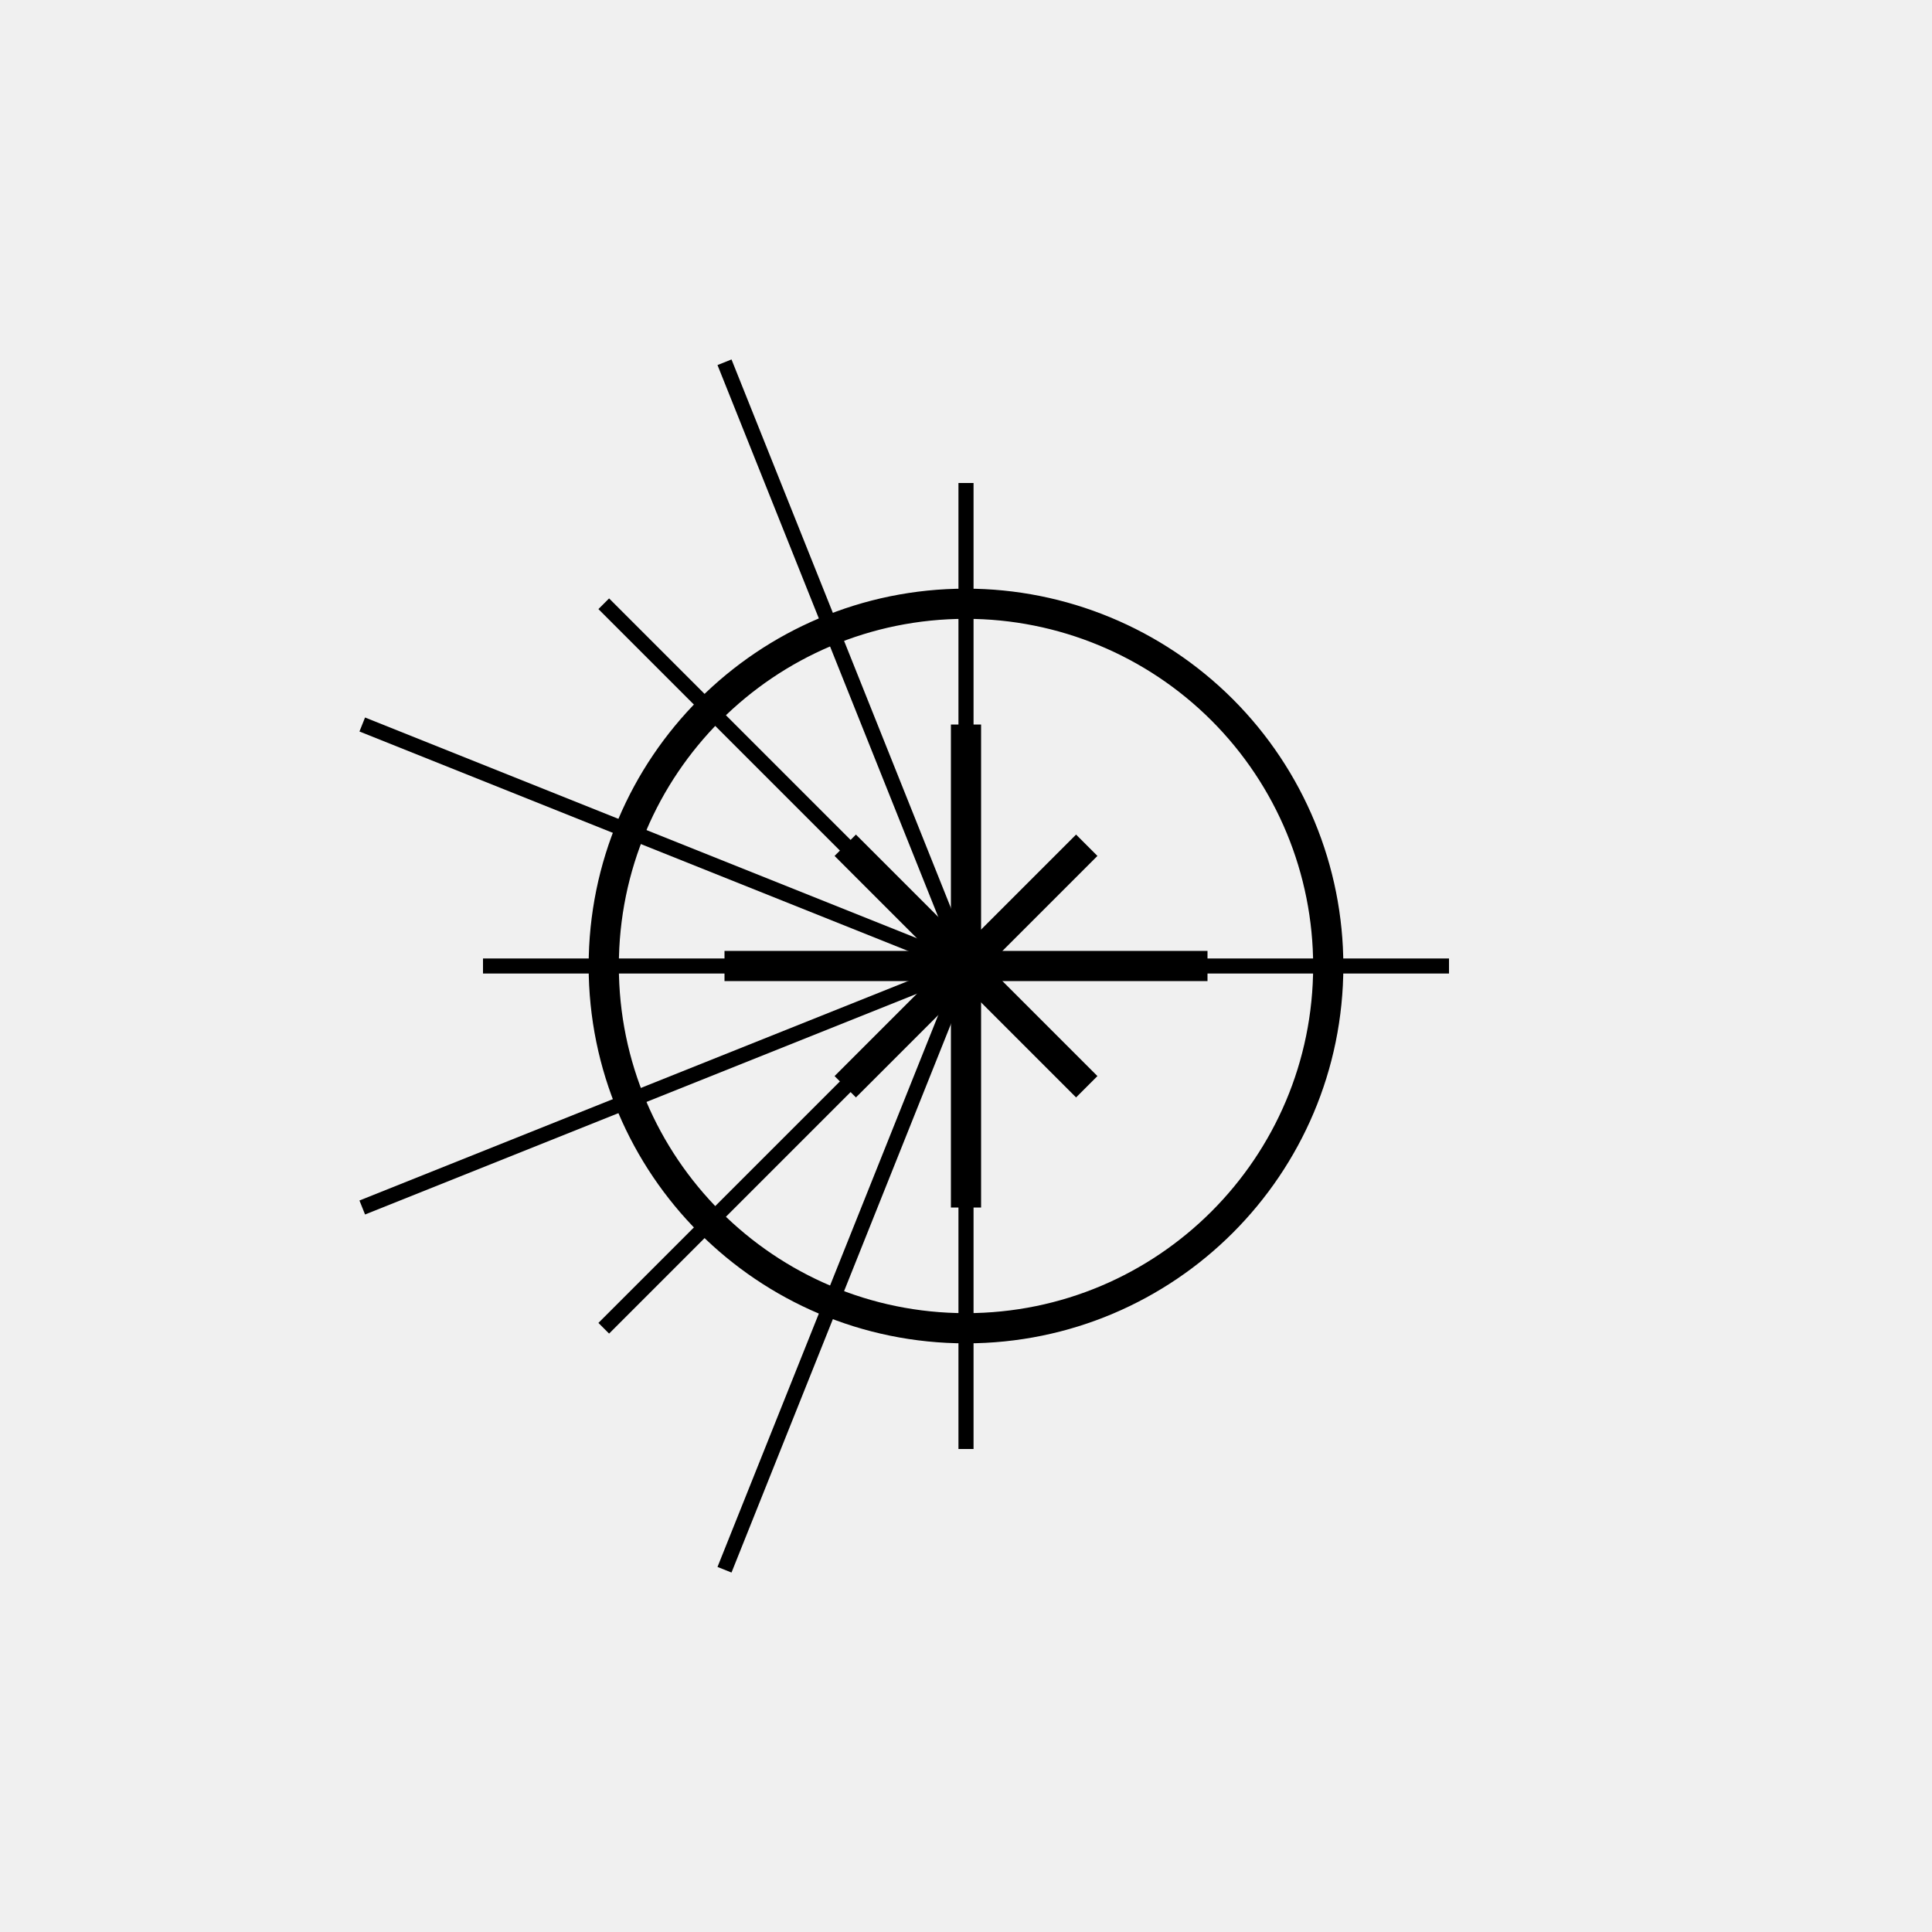
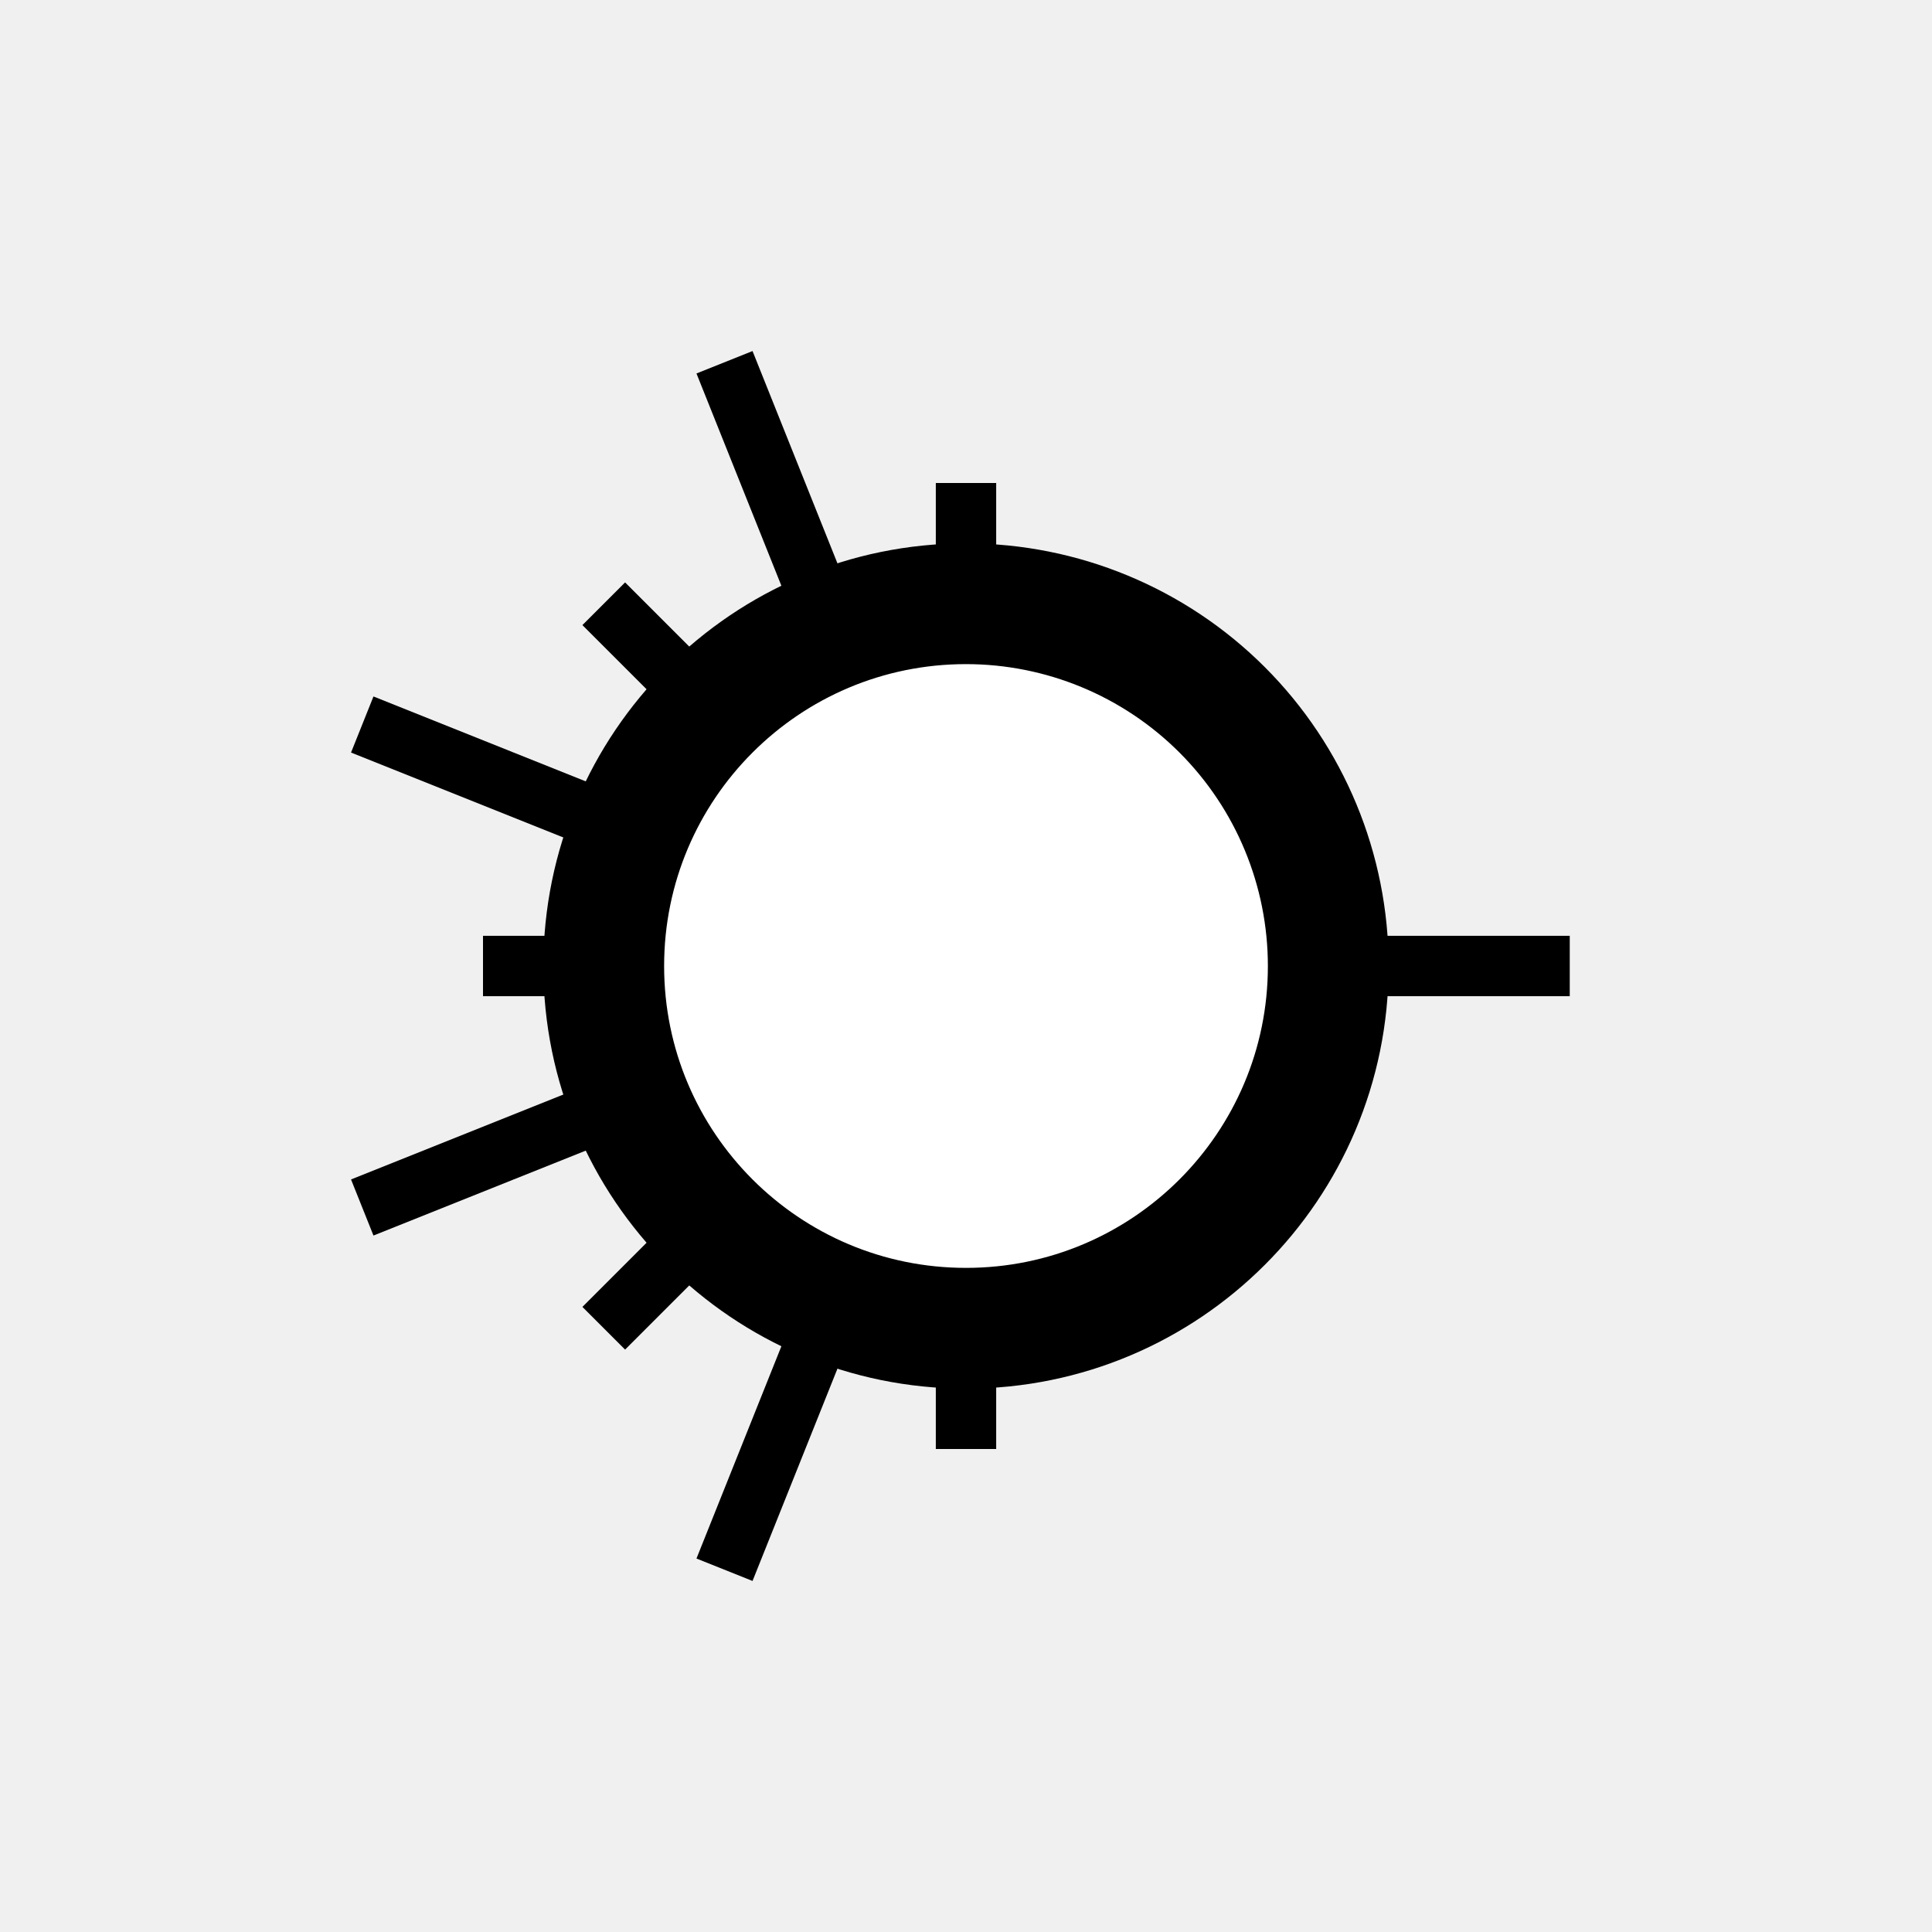
<svg xmlns="http://www.w3.org/2000/svg" version="1.1" viewBox="0.0 0.0 128.0 128.0" fill="none" stroke="none" stroke-linecap="square" stroke-miterlimit="10">
  <clipPath id="p.0">
    <path d="m0 0l128.0 0l0 128.0l-128.0 0l0 -128.0z" clip-rule="nonzero" />
  </clipPath>
  <g clip-path="url(#p.0)">
    <path fill="#000000" fill-opacity="0.0" d="m0 0l128.0 0l0 128.0l-128.0 0z" fill-rule="evenodd" />
+     <path fill="#000000" fill-opacity="0.0" d="m64.0 64.0l40.0 0" fill-rule="evenodd" />
+     <path stroke="#000000" stroke-width="4.0" stroke-linejoin="round" stroke-linecap="butt" d="m64.0 64.0l40.0 0" fill-rule="evenodd" />
+     <path fill="#000000" fill-opacity="0.0" d="m64.0 96.0l0 -40.0" fill-rule="evenodd" />
+     <path stroke="#000000" stroke-width="4.0" stroke-linejoin="round" stroke-linecap="butt" d="m64.0 96.0l0 -40.0" fill-rule="evenodd" />
+     <path fill="#000000" fill-opacity="0.0" d="m40.0 88.0l24.0 -24.0" fill-rule="evenodd" />
+     <path stroke="#000000" stroke-width="4.0" stroke-linejoin="round" stroke-linecap="butt" d="m40.0 88.0l24.0 -24.0" fill-rule="evenodd" />
+     <path fill="#000000" fill-opacity="0.0" d="m32.0 64.0l32.0 0" fill-rule="evenodd" />
+     <path stroke="#000000" stroke-width="4.0" stroke-linejoin="round" stroke-linecap="butt" d="m32.0 64.0l32.0 0" fill-rule="evenodd" />
+     <path fill="#000000" fill-opacity="0.0" d="m48.0 104.0l16.0 -40.0" fill-rule="evenodd" />
+     <path stroke="#000000" stroke-width="4.0" stroke-linejoin="round" stroke-linecap="butt" d="m48.0 104.0l16.0 -40.0" fill-rule="evenodd" />
    <path fill="#000000" fill-opacity="0.0" d="m40.0 40.0l24.0 24.0" fill-rule="evenodd" />
-     <path stroke="#000000" stroke-width="1.0" stroke-linejoin="round" stroke-linecap="butt" d="m40.0 40.0l24.0 24.0" fill-rule="evenodd" />
-     <path fill="#000000" fill-opacity="0.0" d="m40.0 88.0l24.0 -24.0" fill-rule="evenodd" />
-     <path stroke="#000000" stroke-width="1.0" stroke-linejoin="round" stroke-linecap="butt" d="m40.0 88.0l24.0 -24.0" fill-rule="evenodd" />
-     <path fill="#000000" fill-opacity="0.0" d="m32.0 64.0l32.0 0" fill-rule="evenodd" />
-     <path stroke="#000000" stroke-width="1.0" stroke-linejoin="round" stroke-linecap="butt" d="m32.0 64.0l32.0 0" fill-rule="evenodd" />
-     <path fill="#000000" fill-opacity="0.0" d="m64.0 64.0l32.0 0" fill-rule="evenodd" />
-     <path stroke="#000000" stroke-width="1.0" stroke-linejoin="round" stroke-linecap="butt" d="m64.0 64.0l32.0 0" fill-rule="evenodd" />
-     <path fill="#000000" fill-opacity="0.0" d="m64.0 48.0l0 32.0" fill-rule="evenodd" />
-     <path stroke="#000000" stroke-width="2.0" stroke-linejoin="round" stroke-linecap="butt" d="m64.0 48.0l0 32.0" fill-rule="evenodd" />
-     <path fill="#000000" fill-opacity="0.0" d="m48.0 64.0l32.0 0" fill-rule="evenodd" />
-     <path stroke="#000000" stroke-width="2.0" stroke-linejoin="round" stroke-linecap="butt" d="m48.0 64.0l32.0 0" fill-rule="evenodd" />
-     <path fill="#000000" fill-opacity="0.0" d="m56.0 56.0l16.0 16.0" fill-rule="evenodd" />
-     <path stroke="#000000" stroke-width="2.0" stroke-linejoin="round" stroke-linecap="butt" d="m56.0 56.0l16.0 16.0" fill-rule="evenodd" />
-     <path fill="#000000" fill-opacity="0.0" d="m72.0 56.0l-16.0 16.0" fill-rule="evenodd" />
-     <path stroke="#000000" stroke-width="2.0" stroke-linejoin="round" stroke-linecap="butt" d="m72.0 56.0l-16.0 16.0" fill-rule="evenodd" />
-     <path fill="#000000" fill-opacity="0.0" d="m64.0 96.0l0 -40.0" fill-rule="evenodd" />
-     <path stroke="#000000" stroke-width="1.0" stroke-linejoin="round" stroke-linecap="butt" d="m64.0 96.0l0 -40.0" fill-rule="evenodd" />
+     <path stroke="#000000" stroke-width="4.0" stroke-linejoin="round" stroke-linecap="butt" d="m40.0 40.0l24.0 24.0" fill-rule="evenodd" />
    <path fill="#000000" fill-opacity="0.0" d="m64.0 32.0l0 32.0" fill-rule="evenodd" />
-     <path stroke="#000000" stroke-width="1.0" stroke-linejoin="round" stroke-linecap="butt" d="m64.0 32.0l0 32.0" fill-rule="evenodd" />
+     <path stroke="#000000" stroke-width="4.0" stroke-linejoin="round" stroke-linecap="butt" d="m64.0 32.0l0 32.0" fill-rule="evenodd" />
    <path fill="#000000" fill-opacity="0.0" d="m64.0 64.0l-16.0 -40.0" fill-rule="evenodd" />
-     <path stroke="#000000" stroke-width="1.0" stroke-linejoin="round" stroke-linecap="butt" d="m64.0 64.0l-16.0 -40.0" fill-rule="evenodd" />
-     <path fill="#000000" fill-opacity="0.0" d="m48.0 104.0l16.0 -40.0" fill-rule="evenodd" />
-     <path stroke="#000000" stroke-width="1.0" stroke-linejoin="round" stroke-linecap="butt" d="m48.0 104.0l16.0 -40.0" fill-rule="evenodd" />
+     <path stroke="#000000" stroke-width="4.0" stroke-linejoin="round" stroke-linecap="butt" d="m64.0 64.0l-16.0 -40.0" fill-rule="evenodd" />
    <path fill="#000000" fill-opacity="0.0" d="m64.0 64.0l-40.0 16.0" fill-rule="evenodd" />
-     <path stroke="#000000" stroke-width="1.0" stroke-linejoin="round" stroke-linecap="butt" d="m64.0 64.0l-40.0 16.0" fill-rule="evenodd" />
+     <path stroke="#000000" stroke-width="4.0" stroke-linejoin="round" stroke-linecap="butt" d="m64.0 64.0l-40.0 16.0" fill-rule="evenodd" />
    <path fill="#000000" fill-opacity="0.0" d="m64.0 64.0l-40.0 -16.0" fill-rule="evenodd" />
-     <path stroke="#000000" stroke-width="1.0" stroke-linejoin="round" stroke-linecap="butt" d="m64.0 64.0l-40.0 -16.0" fill-rule="evenodd" />
-     <path fill="#000000" fill-opacity="0.0" d="m40.0 64.0l0 0c0 -13.255 10.745 -24.0 24.0 -24.0l0 0c6.365 0 12.47 2.529 16.971 7.029c4.501 4.501 7.029 10.605 7.029 16.971l0 0c0 13.255 -10.745 24.0 -24.0 24.0l0 0c-13.255 0 -24.0 -10.745 -24.0 -24.0z" fill-rule="evenodd" />
-     <path stroke="#000000" stroke-width="2.0" stroke-linejoin="round" stroke-linecap="butt" d="m40.0 64.0l0 0c0 -13.255 10.745 -24.0 24.0 -24.0l0 0c6.365 0 12.47 2.529 16.971 7.029c4.501 4.501 7.029 10.605 7.029 16.971l0 0c0 13.255 -10.745 24.0 -24.0 24.0l0 0c-13.255 0 -24.0 -10.745 -24.0 -24.0z" fill-rule="evenodd" />
+     <path stroke="#000000" stroke-width="4.0" stroke-linejoin="round" stroke-linecap="butt" d="m64.0 64.0l-40.0 -16.0" fill-rule="evenodd" />
+     <path fill="#ffffff" d="m40.0 64.0l0 0c0 -13.255 10.745 -24.0 24.0 -24.0l0 0c6.365 0 12.47 2.529 16.971 7.029c4.501 4.501 7.029 10.605 7.029 16.971l0 0c0 13.255 -10.745 24.0 -24.0 24.0l0 0c-13.255 0 -24.0 -10.745 -24.0 -24.0z" fill-rule="evenodd" />
+     <path stroke="#000000" stroke-width="8.0" stroke-linejoin="round" stroke-linecap="butt" d="m40.0 64.0l0 0c0 -13.255 10.745 -24.0 24.0 -24.0l0 0c6.365 0 12.47 2.529 16.971 7.029c4.501 4.501 7.029 10.605 7.029 16.971l0 0c0 13.255 -10.745 24.0 -24.0 24.0l0 0c-13.255 0 -24.0 -10.745 -24.0 -24.0z" fill-rule="evenodd" />
  </g>
</svg>
